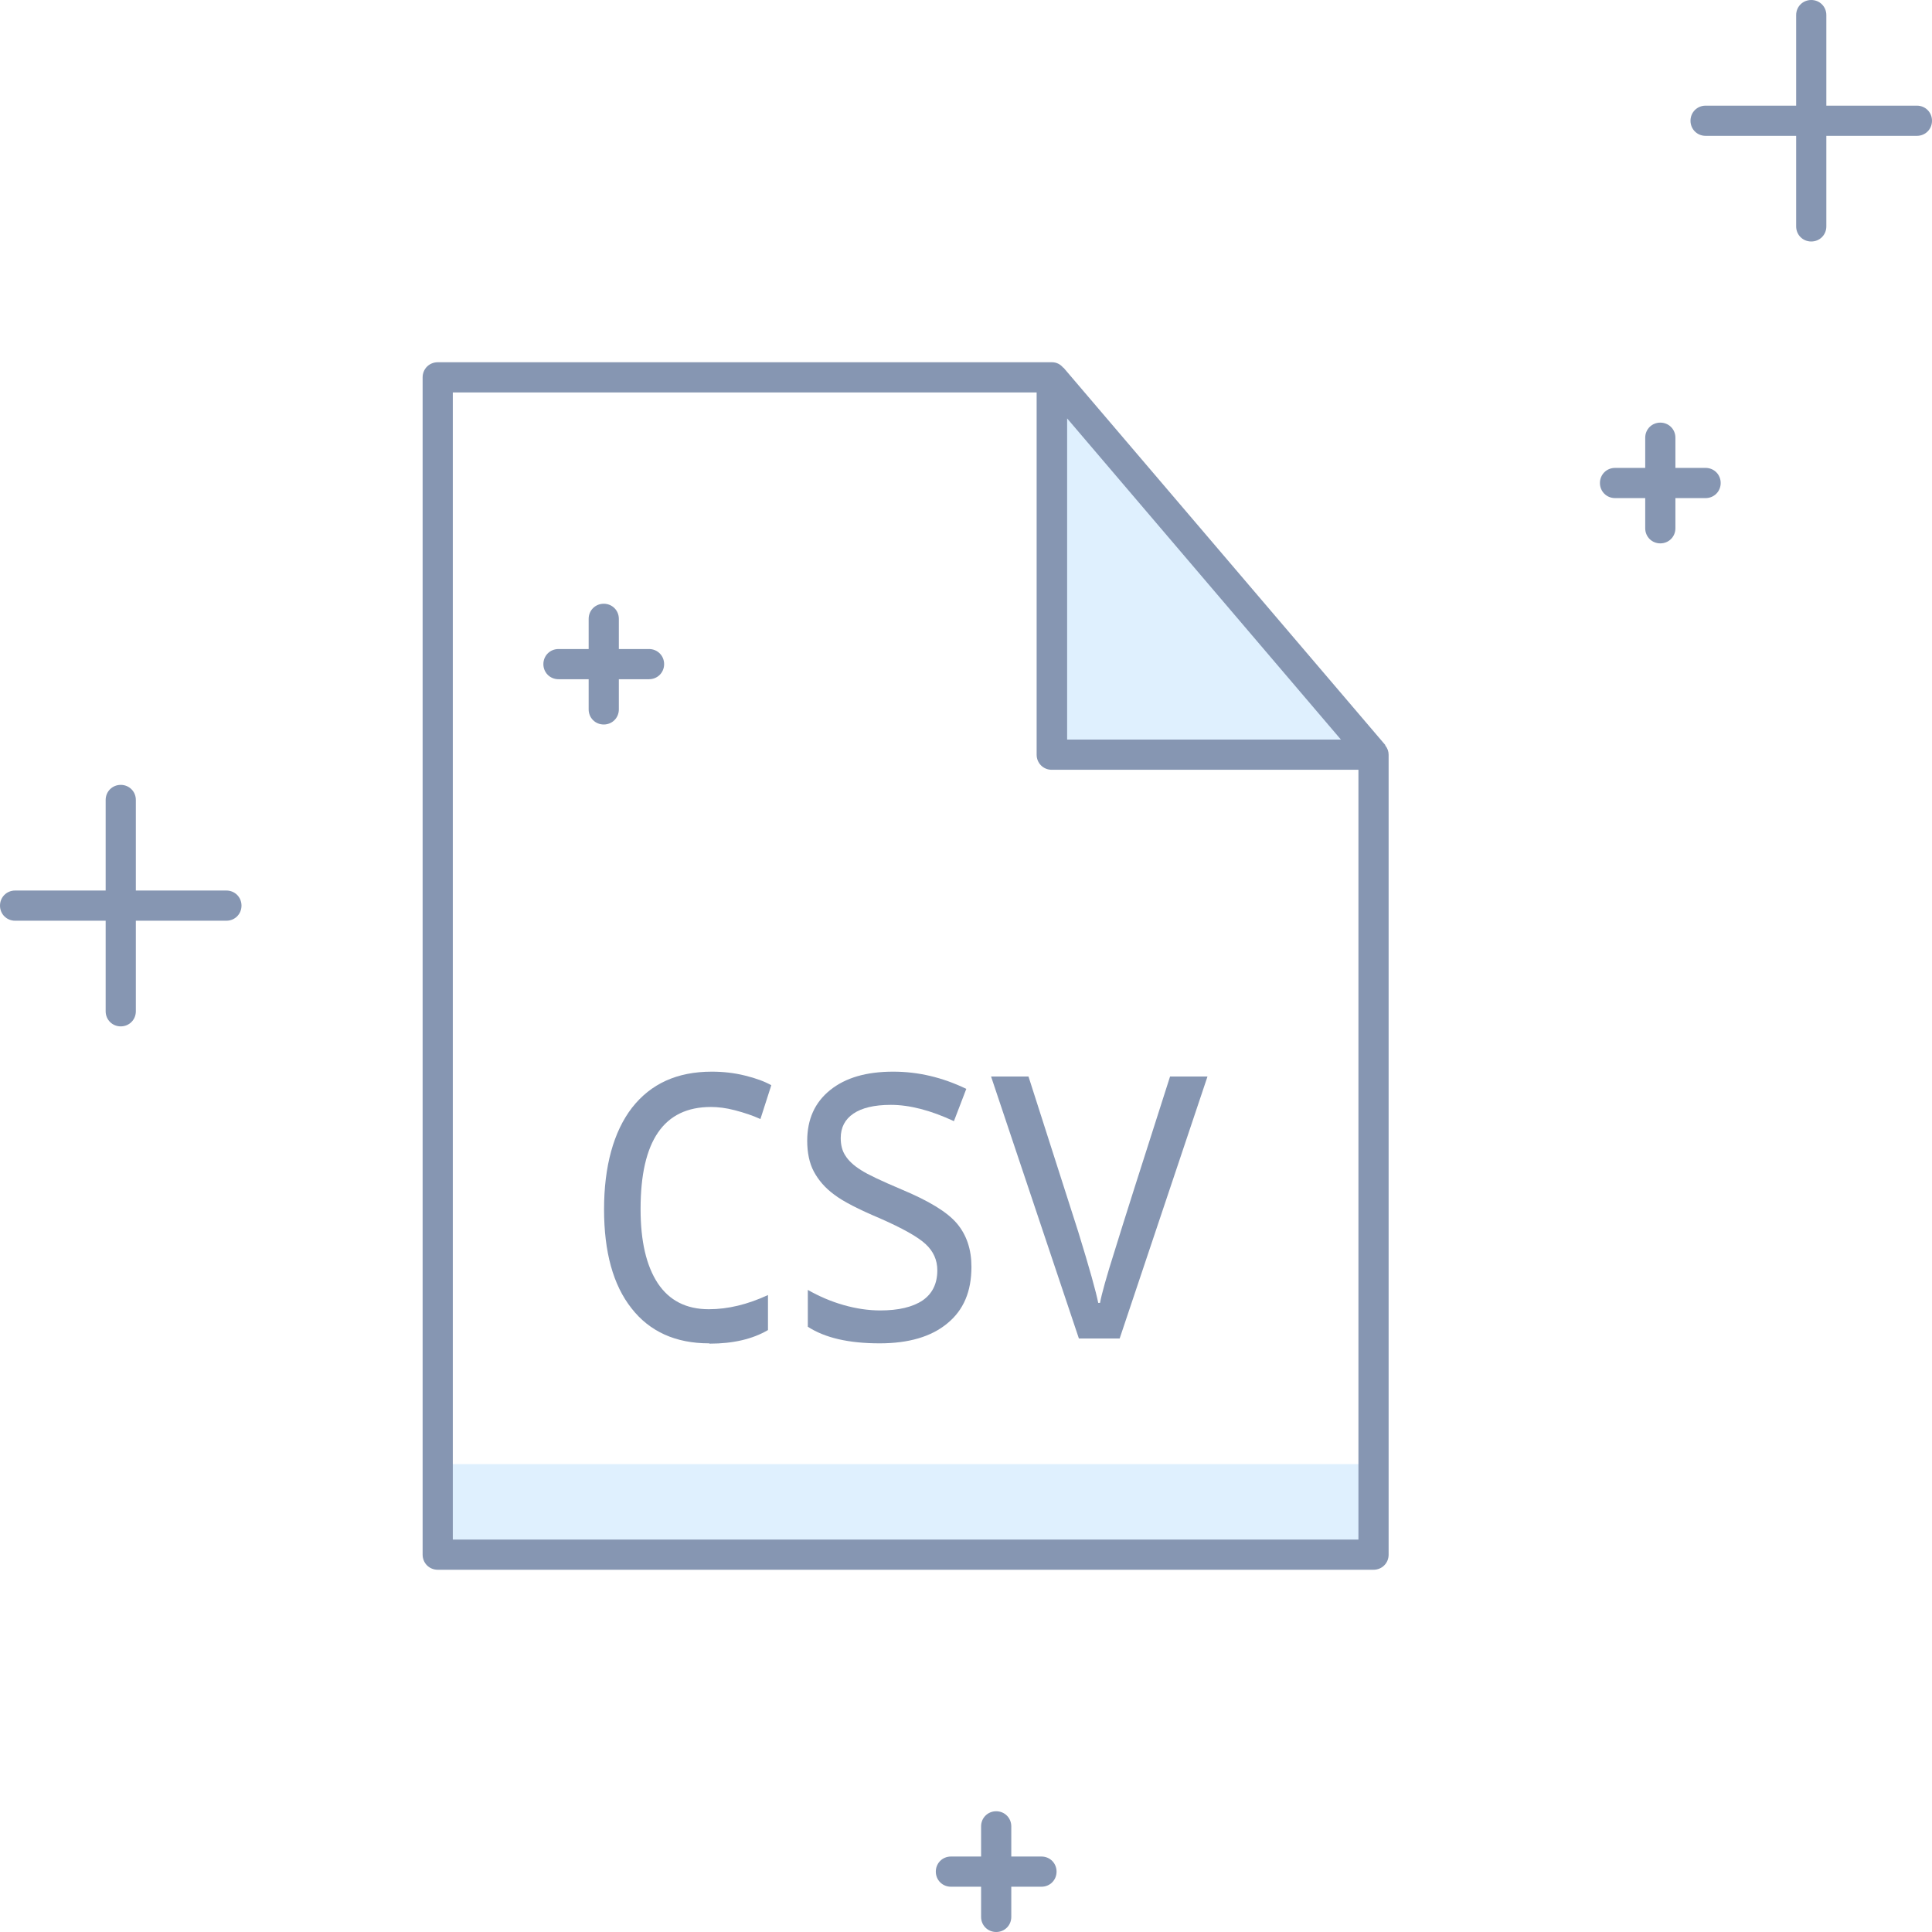
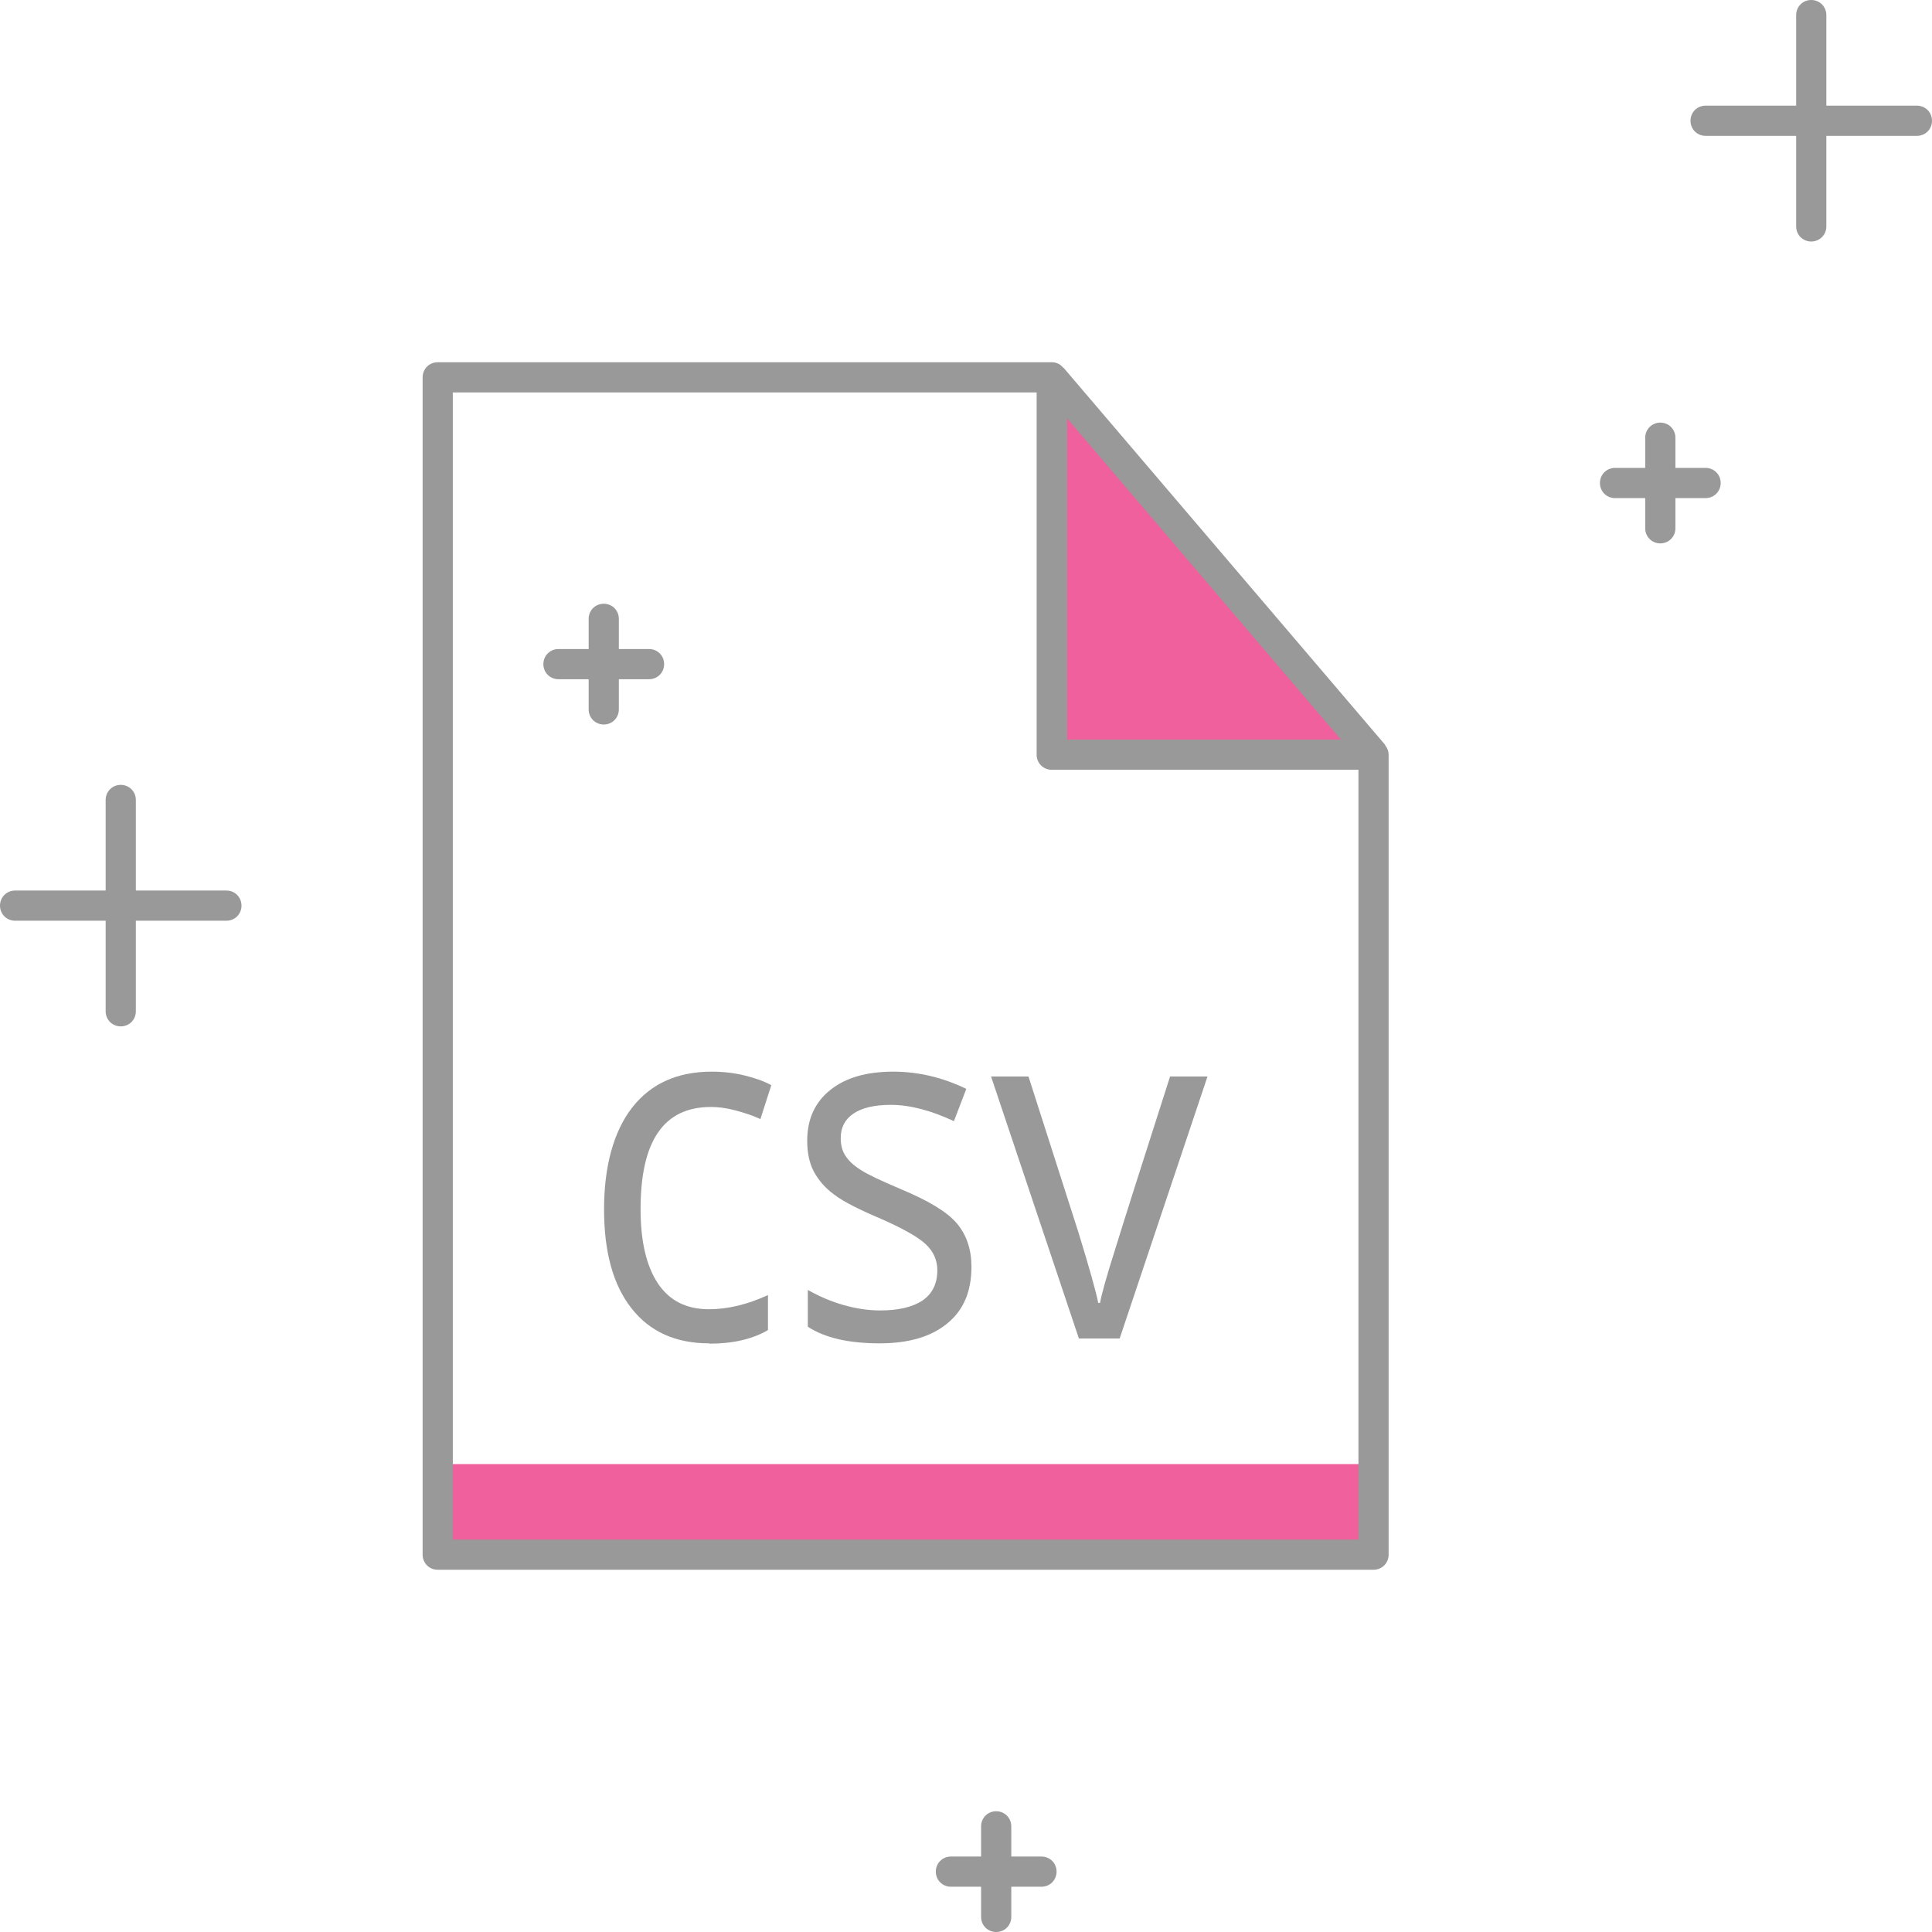
<svg xmlns="http://www.w3.org/2000/svg" id="illustartions" viewBox="0 0 64 64">
  <defs>
    <style>
      .cls-1 {
-         fill: #8696b2;
+         fill: #ef609d;
      }

      .cls-2 {
-         fill: #dff0fe;
+         fill: #999;
      }
    </style>
  </defs>
-   <rect class="cls-2" x="14.5" y="48.5" width="31" height="2.99" />
-   <path class="cls-2" d="M35,25h10l-10-12v12Z" />
-   <path class="cls-1" d="M45.89,24.7s0-.02,0-.02l-10.66-12.5h-.01c-.09-.11-.22-.18-.37-.18H14.5c-.28,0-.5.22-.5.5v39c0,.28.22.5.5.5h31c.28,0,.5-.22.5-.5v-26.5c0-.11-.04-.22-.11-.3ZM44.42,24.5h-9.07v-10.64l9.07,10.64ZM45,51H15V13h19.34v12c0,.28.22.5.5.5h10.16v25.5Z" />
-   <path class="cls-1" d="M23.49,44.5c-1.11,0-1.97-.39-2.57-1.16-.61-.77-.91-1.87-.91-3.28s.31-2.57.93-3.37c.62-.79,1.49-1.19,2.64-1.19.37,0,.74.04,1.1.13.37.09.66.2.87.32l-.36,1.12c-.26-.12-.54-.21-.84-.29-.3-.08-.57-.11-.8-.11-1.56,0-2.33,1.12-2.33,3.38,0,1.07.19,1.88.57,2.46.38.57.94.86,1.69.86.64,0,1.29-.16,1.96-.47v1.16c-.51.3-1.16.45-1.93.45Z" />
-   <path class="cls-1" d="M32.18,41.97c0,.81-.26,1.43-.8,1.87-.53.44-1.28.66-2.24.66-1.02,0-1.81-.18-2.38-.55v-1.22c.37.21.76.38,1.18.5.42.12.83.18,1.22.18.6,0,1.07-.11,1.4-.33.32-.22.49-.55.49-1,0-.34-.13-.63-.39-.87-.26-.24-.76-.52-1.51-.85-.71-.3-1.22-.56-1.52-.79-.3-.22-.52-.48-.67-.76-.15-.28-.22-.63-.22-1.02,0-.71.25-1.27.76-1.68.51-.41,1.2-.61,2.09-.61.83,0,1.63.19,2.42.57l-.41,1.07c-.77-.36-1.47-.54-2.09-.54-.55,0-.96.1-1.24.29s-.42.46-.42.81c0,.23.05.43.16.59.1.16.27.32.51.47.23.15.68.36,1.34.64.91.38,1.52.75,1.84,1.13.32.38.48.86.48,1.43Z" />
-   <path class="cls-1" d="M35.74,44.34l-2.91-8.68h1.24l1.65,5.15c.37,1.2.59,1.99.66,2.35h.06c.05-.28.21-.86.49-1.74.27-.88.88-2.8,1.83-5.76h1.24l-2.91,8.68h-1.36Z" />
-   <path class="cls-1" d="M34.5,61.5h-1v-1c0-.28-.22-.5-.5-.5s-.5.22-.5.5v1h-1c-.28,0-.5.22-.5.5s.22.5.5.5h1v1c0,.28.22.5.5.5s.5-.22.5-.5v-1h1c.28,0,.5-.22.5-.5s-.22-.5-.5-.5Z" />
-   <path class="cls-1" d="M7.5,29.5h-3v-3c0-.28-.22-.5-.5-.5s-.5.22-.5.5v3H.5c-.28,0-.5.22-.5.5s.22.5.5.5h3v3c0,.28.22.5.5.5s.5-.22.5-.5v-3h3c.28,0,.5-.22.5-.5s-.22-.5-.5-.5Z" />
-   <path class="cls-1" d="M63.5,3.5h-3V.5c0-.28-.22-.5-.5-.5s-.5.22-.5.5v3h-3c-.28,0-.5.22-.5.5s.22.5.5.5h3v3c0,.28.22.5.5.5s.5-.22.5-.5v-3h3c.28,0,.5-.22.5-.5s-.22-.5-.5-.5Z" />
-   <path class="cls-1" d="M56.5,15.5h-1v-1c0-.28-.22-.5-.5-.5s-.5.22-.5.5v1h-1c-.28,0-.5.22-.5.5s.22.5.5.5h1v1c0,.28.22.5.5.5s.5-.22.5-.5v-1h1c.28,0,.5-.22.5-.5s-.22-.5-.5-.5Z" />
-   <path class="cls-1" d="M21.5,21.5h-1v-1c0-.28-.22-.5-.5-.5s-.5.22-.5.5v1h-1c-.28,0-.5.22-.5.5s.22.5.5.5h1v1c0,.28.22.5.5.5s.5-.22.5-.5v-1h1c.28,0,.5-.22.5-.5s-.22-.5-.5-.5Z" />
+   <rect class="cls-1" x="14.5" y="48.5" width="31" height="2.99" />
+   <path class="cls-1" d="M35,25h10l-10-12v12Z" />
+   <path class="cls-2" d="M45.89,24.7s0-.02,0-.02l-10.66-12.5h-.01c-.09-.11-.22-.18-.37-.18H14.5c-.28,0-.5.22-.5.5v39c0,.28.22.5.5.5h31c.28,0,.5-.22.5-.5v-26.5c0-.11-.04-.22-.11-.3ZM44.42,24.5h-9.07v-10.64l9.07,10.64ZM45,51H15V13h19.34v12c0,.28.22.5.5.5h10.16v25.5Z" />
+   <path class="cls-2" d="M23.49,44.5c-1.11,0-1.97-.39-2.57-1.16-.61-.77-.91-1.87-.91-3.28s.31-2.57.93-3.37c.62-.79,1.49-1.19,2.64-1.19.37,0,.74.04,1.1.13.37.09.66.2.87.32l-.36,1.12c-.26-.12-.54-.21-.84-.29-.3-.08-.57-.11-.8-.11-1.56,0-2.33,1.12-2.33,3.38,0,1.07.19,1.88.57,2.46.38.57.94.86,1.69.86.64,0,1.29-.16,1.96-.47v1.16c-.51.3-1.16.45-1.93.45Z" />
+   <path class="cls-2" d="M32.18,41.97c0,.81-.26,1.43-.8,1.87-.53.44-1.28.66-2.24.66-1.02,0-1.81-.18-2.38-.55v-1.22c.37.21.76.38,1.18.5.42.12.83.18,1.22.18.6,0,1.07-.11,1.4-.33.32-.22.49-.55.49-1,0-.34-.13-.63-.39-.87-.26-.24-.76-.52-1.51-.85-.71-.3-1.22-.56-1.52-.79-.3-.22-.52-.48-.67-.76-.15-.28-.22-.63-.22-1.02,0-.71.25-1.27.76-1.68.51-.41,1.2-.61,2.09-.61.83,0,1.63.19,2.42.57l-.41,1.07c-.77-.36-1.47-.54-2.09-.54-.55,0-.96.1-1.24.29s-.42.46-.42.81c0,.23.05.43.16.59.1.16.27.32.51.47.23.15.68.36,1.34.64.91.38,1.52.75,1.84,1.13.32.38.48.86.48,1.43Z" />
+   <path class="cls-2" d="M35.74,44.34l-2.91-8.68h1.24l1.65,5.15c.37,1.2.59,1.99.66,2.35h.06c.05-.28.21-.86.49-1.74.27-.88.88-2.8,1.83-5.76h1.24l-2.91,8.68h-1.36Z" />
+   <path class="cls-2" d="M34.5,61.5h-1v-1c0-.28-.22-.5-.5-.5s-.5.22-.5.5v1h-1c-.28,0-.5.22-.5.5s.22.5.5.5h1v1c0,.28.22.5.5.5s.5-.22.5-.5v-1h1c.28,0,.5-.22.5-.5s-.22-.5-.5-.5Z" />
+   <path class="cls-2" d="M7.5,29.5h-3v-3c0-.28-.22-.5-.5-.5s-.5.22-.5.5v3H.5c-.28,0-.5.22-.5.5s.22.5.5.5h3v3c0,.28.22.5.5.5s.5-.22.5-.5v-3h3c.28,0,.5-.22.5-.5s-.22-.5-.5-.5Z" />
+   <path class="cls-2" d="M63.5,3.5h-3V.5c0-.28-.22-.5-.5-.5s-.5.22-.5.5v3h-3c-.28,0-.5.22-.5.5s.22.5.5.5h3v3c0,.28.22.5.5.5s.5-.22.5-.5v-3h3c.28,0,.5-.22.5-.5s-.22-.5-.5-.5Z" />
+   <path class="cls-2" d="M56.5,15.5h-1v-1c0-.28-.22-.5-.5-.5s-.5.22-.5.5v1h-1c-.28,0-.5.22-.5.5s.22.5.5.5h1v1c0,.28.22.5.5.5s.5-.22.5-.5v-1h1c.28,0,.5-.22.5-.5s-.22-.5-.5-.5Z" />
+   <path class="cls-2" d="M21.5,21.5h-1v-1c0-.28-.22-.5-.5-.5s-.5.22-.5.5v1h-1c-.28,0-.5.22-.5.5s.22.5.5.5h1v1c0,.28.22.5.5.5s.5-.22.5-.5v-1h1c.28,0,.5-.22.5-.5s-.22-.5-.5-.5Z" />
</svg>
